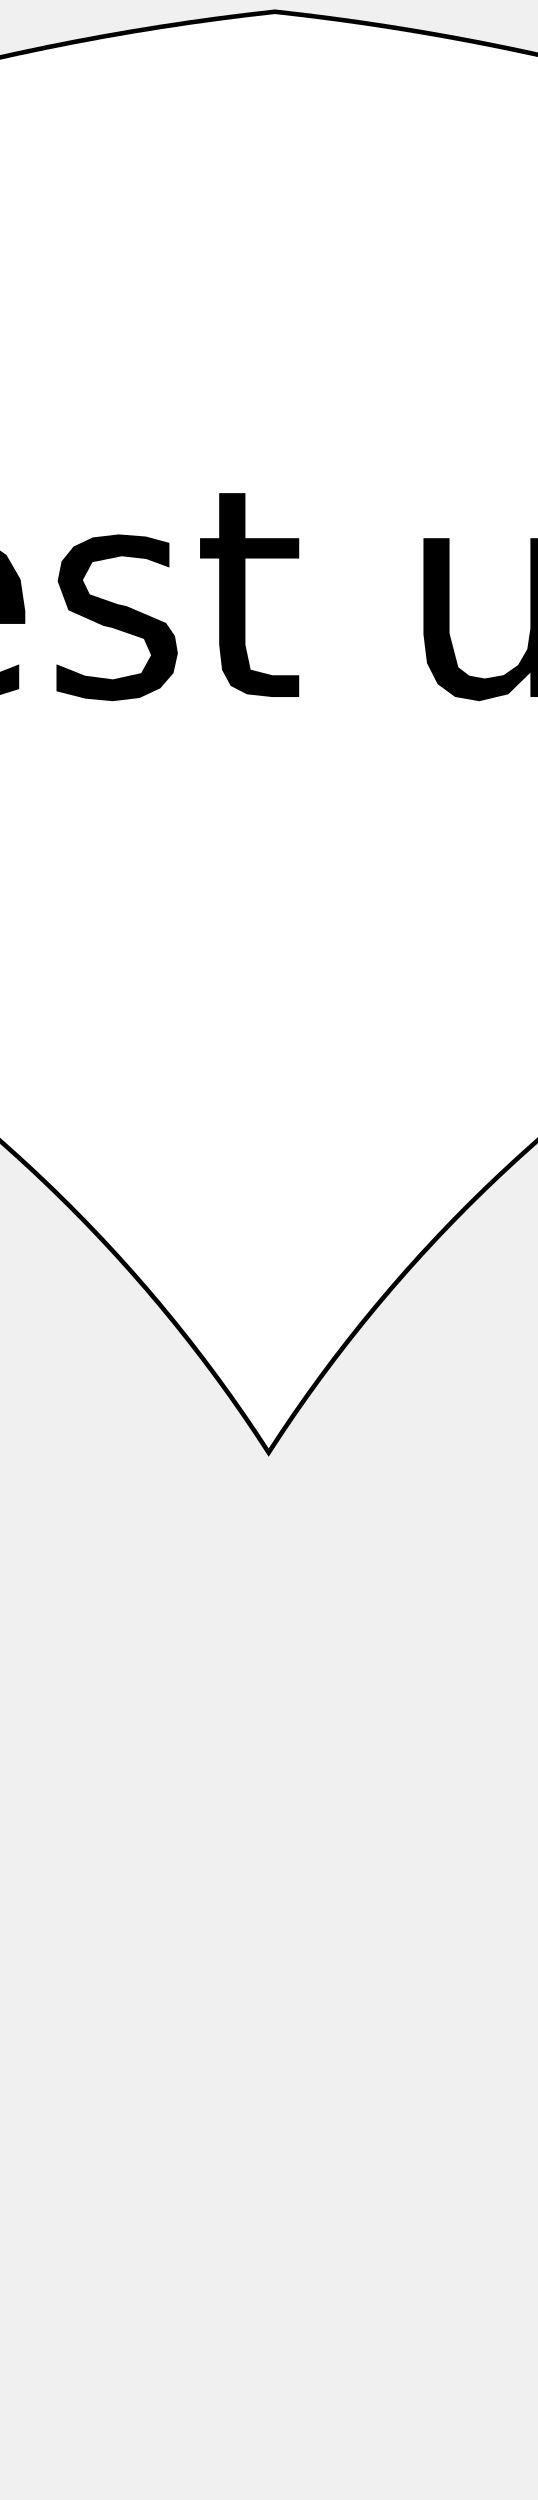
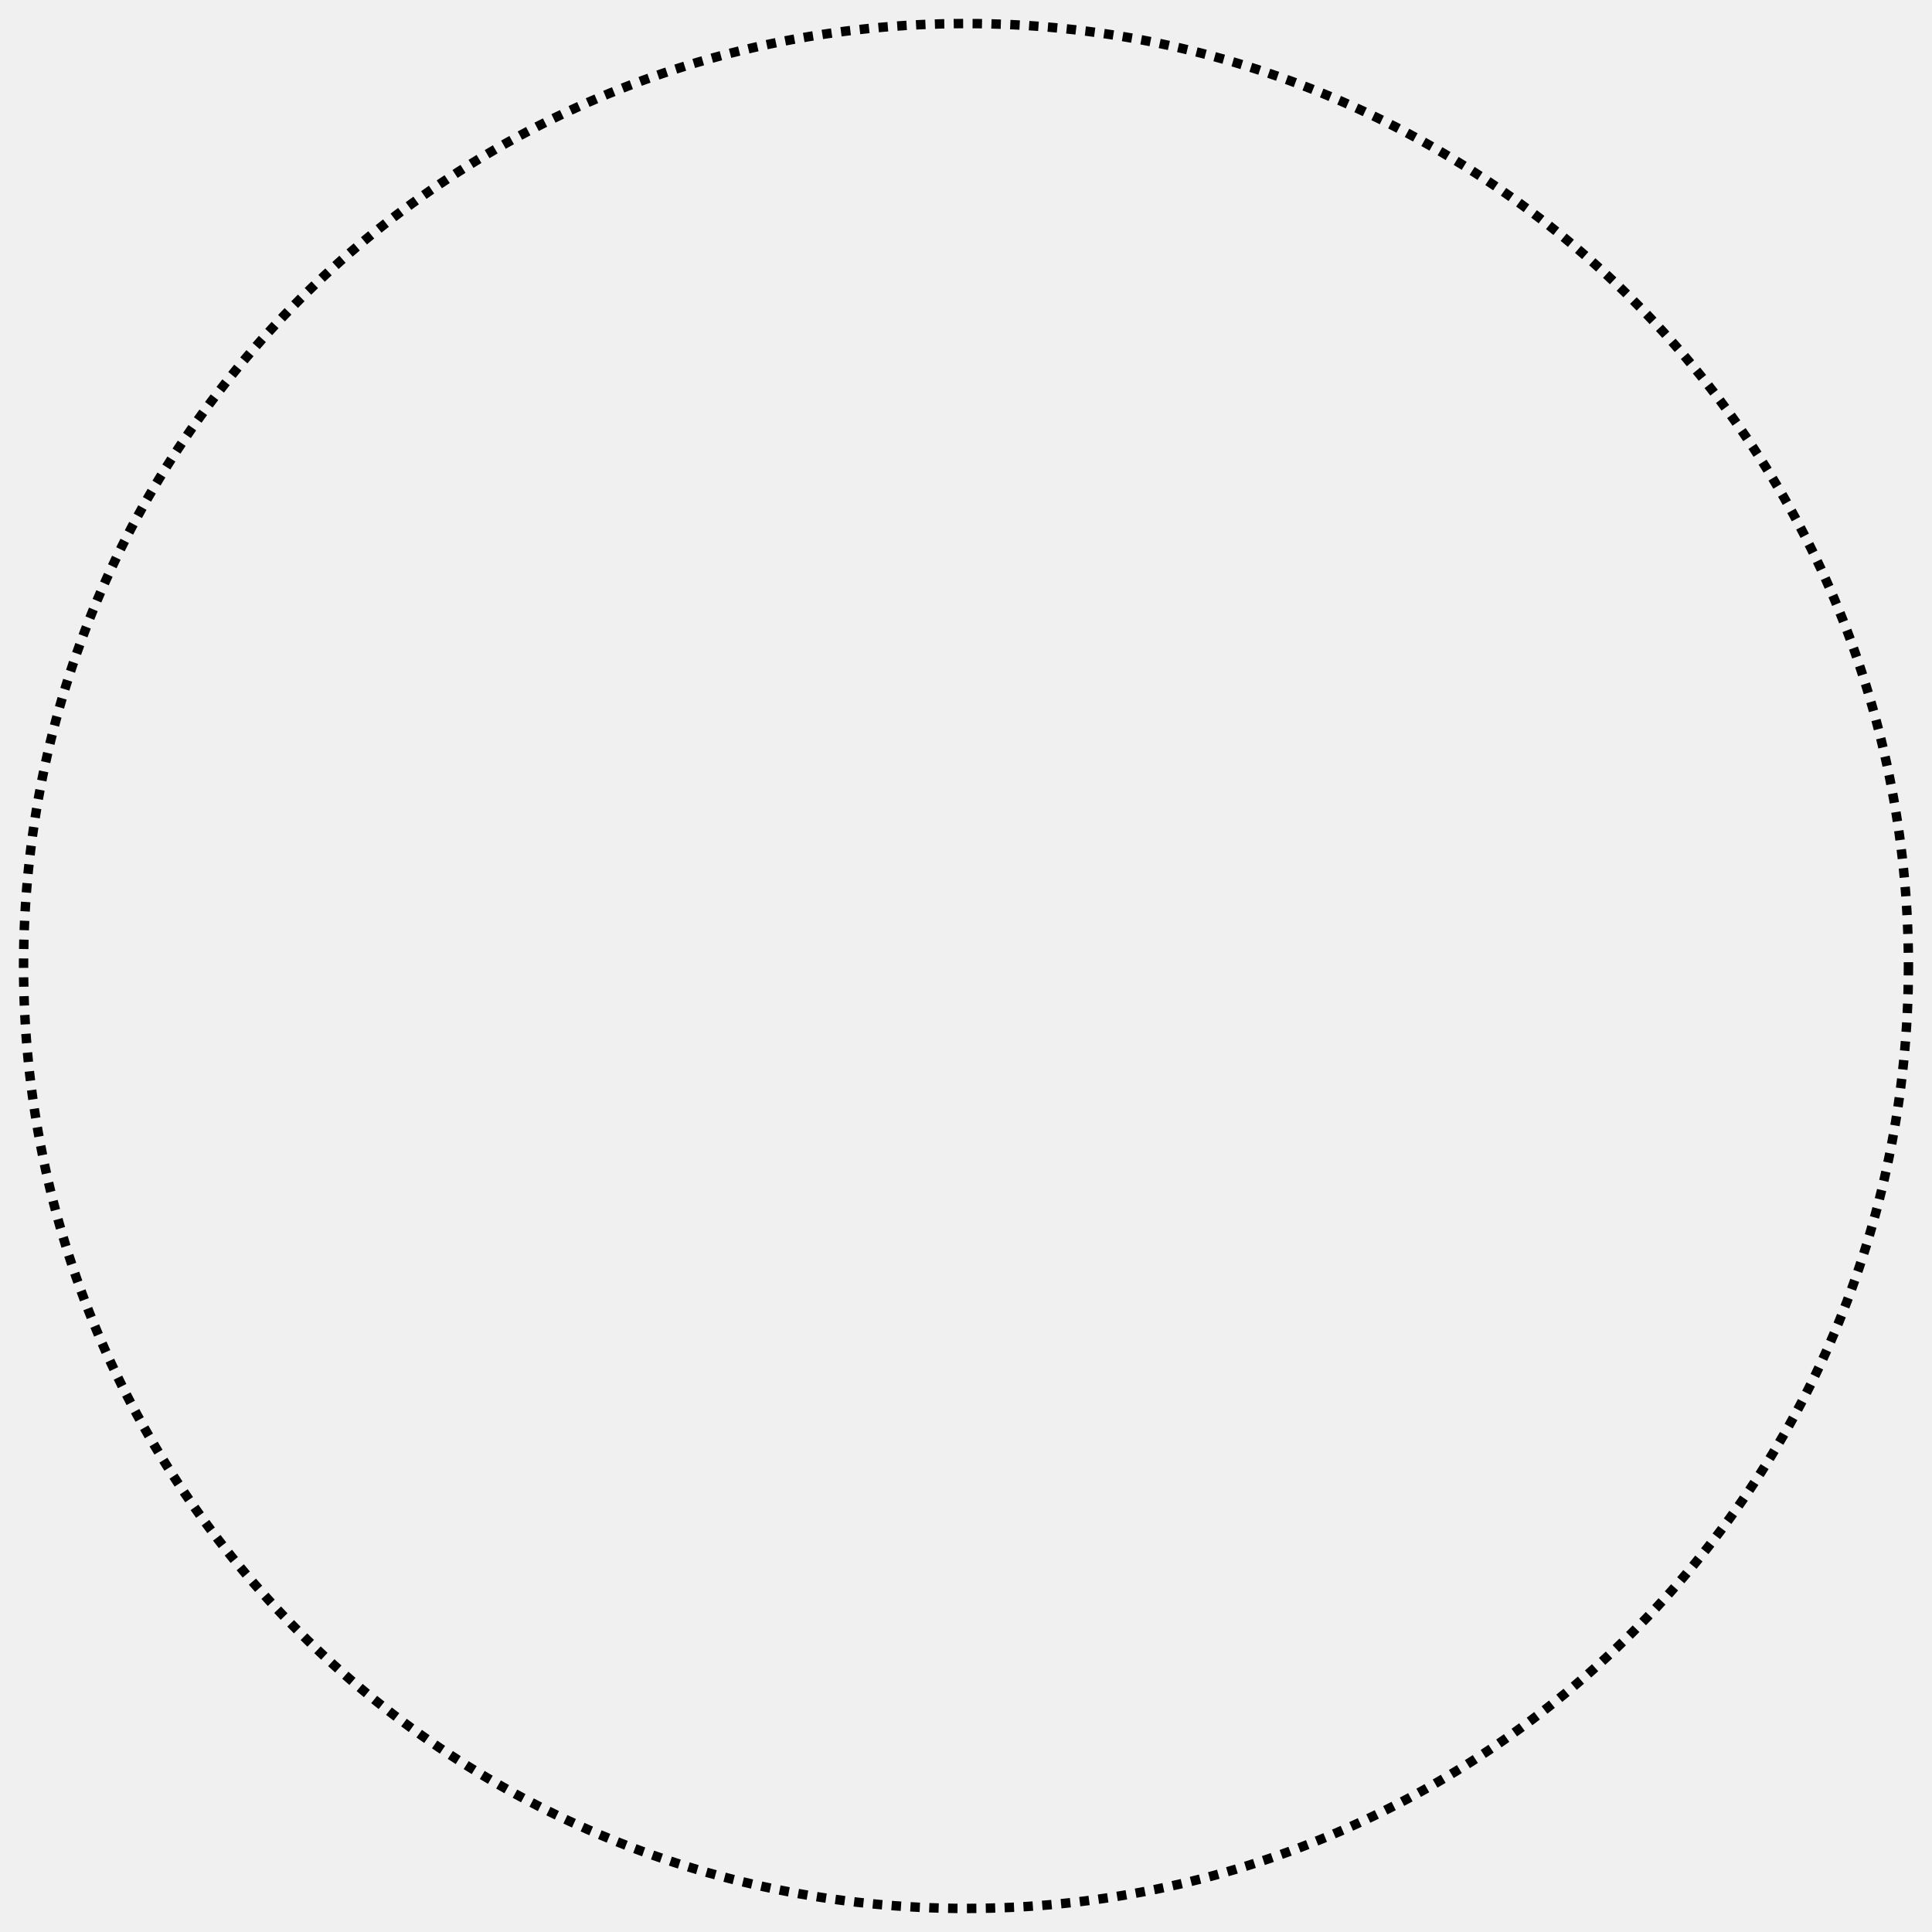
- <svg xmlns="http://www.w3.org/2000/svg" version="1.1" id="svg2" height="272.741" width="58.589">
+ <svg xmlns="http://www.w3.org/2000/svg" width="205" height="205" id="svg2" version="1.0">
  <defs id="defs4" />
-   <g id="layer1">
-     <path style="fill:#ffffff;stroke:#000000;stroke-width:0.5;stroke-miterlimit:4;stroke-dasharray:none" d="M 30,1.281 C -37.358,8.64 -97.334,40.508 -140.875,87.75 c 10.958,-2.341 22.312,-3.594 33.969,-3.594 57.144,0 107.399,29.607 136.219,74.312 28.82,-44.704 79.044,-74.312 136.188,-74.312 12.287,0 24.246,1.375 35.75,3.969 C 157.68,40.668 97.544,8.661 30,1.281 z" id="borders" />
-     <path style="font-size:31.694px;font-style:normal;font-weight:normal;text-align:center;line-height:125%;letter-spacing:0px;word-spacing:0px;text-anchor:middle;fill:#000000;fill-opacity:1;stroke:none;font-family:Sans" id="path4528" d="M -72.638,54.726 L -72.638,58.022 L -76.011,55.825 L -79.803,55.098 L -83.3,55.705 L -85.869,57.527 L -87.448,60.483 L -87.974,64.522 L -87.448,68.553 L -85.869,71.517 L -83.3,73.328 L -79.803,73.931 L -76.011,73.204 L -72.638,71.006 L -72.638,74.272 L -76.12,75.943 L -79.988,76.5 L -84.678,75.699 L -88.252,73.297 L -90.516,69.494 L -91.27,64.522 L -90.516,59.543 L -88.252,55.748 L -84.678,53.333 L -79.988,52.529 L -76.089,53.086 L -72.638,54.726" />
-     <path style="font-size:31.694px;font-style:normal;font-weight:normal;text-align:center;line-height:125%;letter-spacing:0px;word-spacing:0px;text-anchor:middle;fill:#000000;fill-opacity:1;stroke:none;font-family:Sans" id="path4530" d="M -53.077,66.673 L -53.077,68.066 L -66.169,68.066 L -65.635,70.658 L -64.405,72.554 L -62.501,73.703 L -59.979,74.086 L -56.806,73.684 L -53.742,72.476 L -53.742,75.169 L -56.884,76.16 L -60.149,76.5 L -63.867,75.897 L -66.726,74.086 L -68.537,71.246 L -69.14,67.555 L -68.568,63.741 L -66.85,60.808 L -64.146,58.928 L -60.644,58.301 L -57.514,58.866 L -55.12,60.56 L -53.588,63.211 L -53.077,66.673 M -55.924,65.838 L -57.24,62.108 L -58.718,61.063 L -60.613,60.715 L -62.761,61.052 L -64.436,62.062 L -65.558,63.683 L -66.076,65.853 L -55.924,65.838" />
-     <path style="font-size:31.694px;font-style:normal;font-weight:normal;text-align:center;line-height:125%;letter-spacing:0px;word-spacing:0px;text-anchor:middle;fill:#000000;fill-opacity:1;stroke:none;font-family:Sans" id="path4532" d="M -35.93,59.384 L -35.93,62.046 L -38.36,61.056 L -40.805,60.715 L -43.265,61.156 L -45.107,62.479 L -46.256,64.584 L -46.639,67.401 L -46.256,70.221 L -45.107,72.337 L -43.265,73.649 L -40.805,74.086 L -38.36,73.761 L -35.93,72.755 L -35.93,75.386 L -38.406,76.221 L -41.114,76.5 L -44.627,75.885 L -47.335,74.039 L -49.065,71.149 L -49.641,67.401 L -49.061,63.613 L -47.32,60.731 L -44.554,58.908 L -40.929,58.301 L -38.36,58.58 L -35.93,59.384" />
-     <path style="font-size:31.694px;font-style:normal;font-weight:normal;text-align:center;line-height:125%;letter-spacing:0px;word-spacing:0px;text-anchor:middle;fill:#000000;fill-opacity:1;stroke:none;font-family:Sans" id="path4534" d="M -30.947,58.719 L -28.1,58.719 L -28.1,76.051 L -30.947,76.051 L -30.947,58.719 M -30.947,51.972 L -28.1,51.972 L -28.1,55.577 L -30.947,55.577 L -30.947,51.972" />
-     <path style="font-size:31.694px;font-style:normal;font-weight:normal;text-align:center;line-height:125%;letter-spacing:0px;word-spacing:0px;text-anchor:middle;fill:#000000;fill-opacity:1;stroke:none;font-family:Sans" id="path4536" d="M 2.758,66.673 L 2.758,68.066 L -10.334,68.066 L -9.8,70.658 L -8.57,72.554 L -6.666,73.703 L -4.144,74.086 L -0.971,73.684 L 2.093,72.476 L 2.093,75.169 L -1.049,76.16 L -4.314,76.5 L -8.032,75.897 L -10.891,74.086 L -12.702,71.246 L -13.305,67.555 L -12.733,63.741 L -11.015,60.808 L -8.31,58.928 L -4.809,58.301 L -1.679,58.866 L 0.716,60.56 L 2.248,63.211 L 2.758,66.673 M -0.089,65.838 L -1.405,62.108 L -2.882,61.063 L -4.778,60.715 L -6.925,61.052 L -8.601,62.062 L -9.723,63.683 L -10.241,65.853 L -0.089,65.838" />
-     <path style="font-size:31.694px;font-style:normal;font-weight:normal;text-align:center;line-height:125%;letter-spacing:0px;word-spacing:0px;text-anchor:middle;fill:#000000;fill-opacity:1;stroke:none;font-family:Sans" id="path4538" d="M 18.481,59.23 L 18.481,61.922 L 15.974,60.994 L 13.282,60.684 L 10.094,61.334 L 9.041,63.284 L 9.8,64.847 L 12.848,65.915 L 13.823,66.132 L 18.125,67.973 L 19.089,69.385 L 19.41,71.269 L 18.93,73.432 L 17.491,75.092 L 15.228,76.148 L 12.245,76.5 L 9.335,76.221 L 6.163,75.417 L 6.163,72.476 L 9.273,73.714 L 12.307,74.117 L 15.402,73.436 L 16.485,71.486 L 15.696,69.706 L 12.276,68.515 L 11.285,68.283 L 7.463,66.58 L 6.287,63.408 L 6.72,61.241 L 8.02,59.632 L 10.117,58.634 L 12.941,58.301 L 15.912,58.533 L 18.481,59.23" />
-     <path style="font-size:31.694px;font-style:normal;font-weight:normal;text-align:center;line-height:125%;letter-spacing:0px;word-spacing:0px;text-anchor:middle;fill:#000000;fill-opacity:1;stroke:none;font-family:Sans" id="path4540" d="M 26.776,53.798 L 26.776,58.719 L 32.641,58.719 L 32.641,60.932 L 26.776,60.932 L 26.776,70.341 L 27.349,73.064 L 29.716,73.668 L 32.641,73.668 L 32.641,76.051 L 29.716,76.051 L 26.931,75.746 L 25.167,74.829 L 24.227,73.088 L 23.913,70.341 L 23.913,60.932 L 21.824,60.932 L 21.824,58.719 L 23.913,58.719 L 23.913,53.798 L 26.776,53.798" />
-     <path style="font-size:31.694px;font-style:normal;font-weight:normal;text-align:center;line-height:125%;letter-spacing:0px;word-spacing:0px;text-anchor:middle;fill:#000000;fill-opacity:1;stroke:none;font-family:Sans" id="path4542" d="M 46.198,69.211 L 46.198,58.719 L 49.045,58.719 L 49.045,69.103 L 50.005,72.801 L 51.204,73.718 L 52.883,74.024 L 54.945,73.656 L 56.52,72.554 L 57.529,70.817 L 57.866,68.546 L 57.866,58.719 L 60.714,58.719 L 60.714,76.051 L 57.866,76.051 L 57.866,73.389 L 55.452,75.742 L 52.279,76.5 L 49.653,76.036 L 47.745,74.643 L 46.585,72.357 L 46.198,69.211 M 53.363,58.301 L 53.363,58.301" />
-     <path style="font-size:31.694px;font-style:normal;font-weight:normal;text-align:center;line-height:125%;letter-spacing:0px;word-spacing:0px;text-anchor:middle;fill:#000000;fill-opacity:1;stroke:none;font-family:Sans" id="path4544" d="M 81.017,65.59 L 81.017,76.051 L 78.17,76.051 L 78.17,65.683 L 77.21,62 L 76.011,61.083 L 74.332,60.777 L 72.27,61.145 L 70.695,62.247 L 69.697,63.984 L 69.364,66.255 L 69.364,76.051 L 66.501,76.051 L 66.501,58.719 L 69.364,58.719 L 69.364,61.412 L 71.763,59.075 L 74.966,58.301 L 77.589,58.765 L 79.485,60.158 L 80.634,62.437 L 81.017,65.59" />
-     <path style="font-size:31.694px;font-style:normal;font-weight:normal;text-align:center;line-height:125%;letter-spacing:0px;word-spacing:0px;text-anchor:middle;fill:#000000;fill-opacity:1;stroke:none;font-family:Sans" id="path4546" d="M 99.634,53.798 L 99.634,58.719 L 105.499,58.719 L 105.499,60.932 L 99.634,60.932 L 99.634,70.341 L 100.207,73.064 L 102.574,73.668 L 105.499,73.668 L 105.499,76.051 L 102.574,76.051 L 99.789,75.746 L 98.025,74.829 L 97.085,73.088 L 96.771,70.341 L 96.771,60.932 L 94.682,60.932 L 94.682,58.719 L 96.771,58.719 L 96.771,53.798 L 99.634,53.798" />
-     <path style="font-size:31.694px;font-style:normal;font-weight:normal;text-align:center;line-height:125%;letter-spacing:0px;word-spacing:0px;text-anchor:middle;fill:#000000;fill-opacity:1;stroke:none;font-family:Sans" id="path4548" d="M 124.085,66.673 L 124.085,68.066 L 110.993,68.066 L 111.527,70.658 L 112.757,72.554 L 114.661,73.703 L 117.183,74.086 L 120.356,73.684 L 123.42,72.476 L 123.42,75.169 L 120.278,76.16 L 117.013,76.5 L 113.295,75.897 L 110.436,74.086 L 108.625,71.246 L 108.022,67.555 L 108.594,63.741 L 110.312,60.808 L 113.016,58.928 L 116.518,58.301 L 119.648,58.866 L 122.042,60.56 L 123.575,63.211 L 124.085,66.673 M 121.238,65.838 L 119.922,62.108 L 118.444,61.063 L 116.549,60.715 L 114.401,61.052 L 112.726,62.062 L 111.604,63.683 L 111.086,65.853 L 121.238,65.838" />
-     <path style="font-size:31.694px;font-style:normal;font-weight:normal;text-align:center;line-height:125%;letter-spacing:0px;word-spacing:0px;text-anchor:middle;fill:#000000;fill-opacity:1;stroke:none;font-family:Sans" id="path4550" d="M 139.808,59.23 L 139.808,61.922 L 137.301,60.994 L 134.608,60.684 L 131.421,61.334 L 130.368,63.284 L 131.126,64.847 L 134.175,65.915 L 135.15,66.132 L 139.452,67.973 L 140.416,69.385 L 140.737,71.269 L 140.257,73.432 L 138.818,75.092 L 136.554,76.148 L 133.572,76.5 L 130.662,76.221 L 127.49,75.417 L 127.49,72.476 L 130.6,73.714 L 133.633,74.117 L 136.729,73.436 L 137.812,71.486 L 137.023,69.706 L 133.603,68.515 L 132.612,68.283 L 128.79,66.58 L 127.614,63.408 L 128.047,61.241 L 129.347,59.632 L 131.444,58.634 L 134.268,58.301 L 137.239,58.533 L 139.808,59.23" />
-     <path style="font-size:31.694px;font-style:normal;font-weight:normal;text-align:center;line-height:125%;letter-spacing:0px;word-spacing:0px;text-anchor:middle;fill:#000000;fill-opacity:1;stroke:none;font-family:Sans" id="path4552" d="M 148.103,53.798 L 148.103,58.719 L 153.968,58.719 L 153.968,60.932 L 148.103,60.932 L 148.103,70.341 L 148.676,73.064 L 151.043,73.668 L 153.968,73.668 L 153.968,76.051 L 151.043,76.051 L 148.258,75.746 L 146.494,74.829 L 145.553,73.088 L 145.24,70.341 L 145.24,60.932 L 143.151,60.932 L 143.151,58.719 L 145.24,58.719 L 145.24,53.798 L 148.103,53.798" />
+   <g id="layer1" transform="translate(-191.5,-418.8622)">
+     <path style="fill:none;fill-rule:evenodd;stroke:#000000;stroke-width:1;stroke-linecap:butt;stroke-linejoin:miter;stroke-miterlimit:4;stroke-dasharray:1, 1;stroke-dashoffset:0;stroke-opacity:1" id="path2160" d="M 392 519.362 A 100 100 0 1 1  192,519.362 A 100 100 0 1 1  392 519.362 z" transform="translate(2,2)" />
  </g>
</svg>
